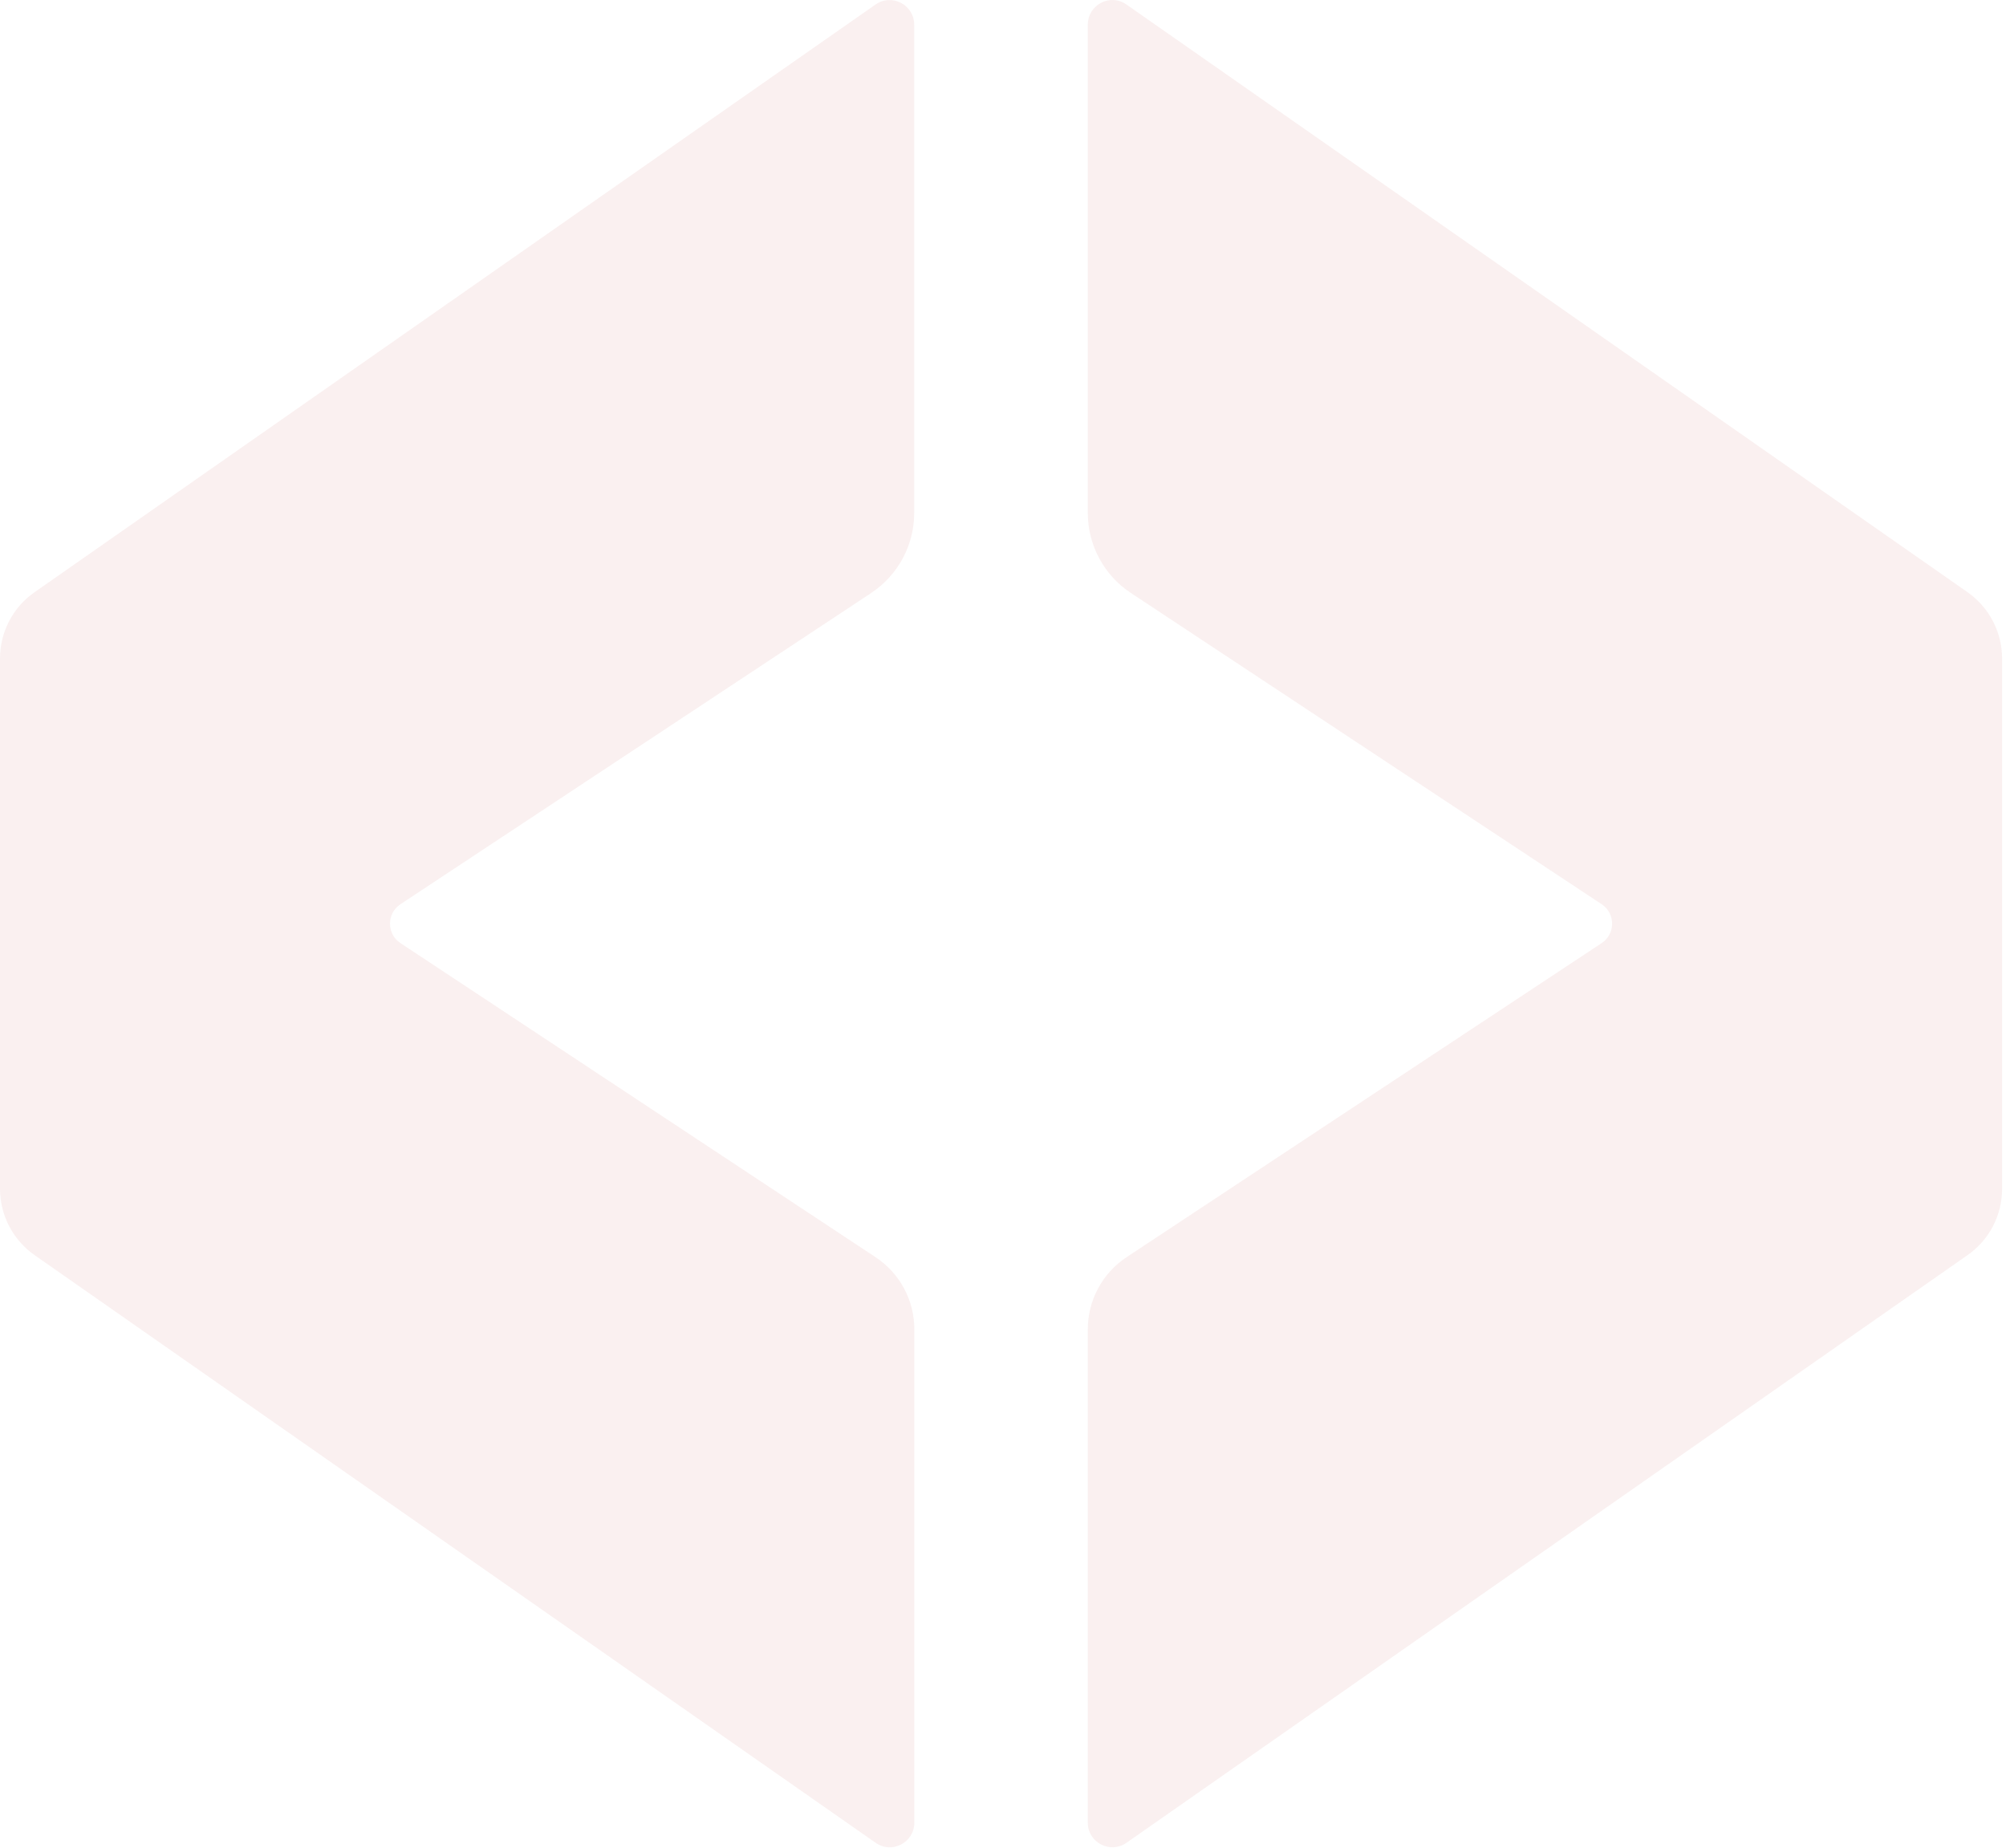
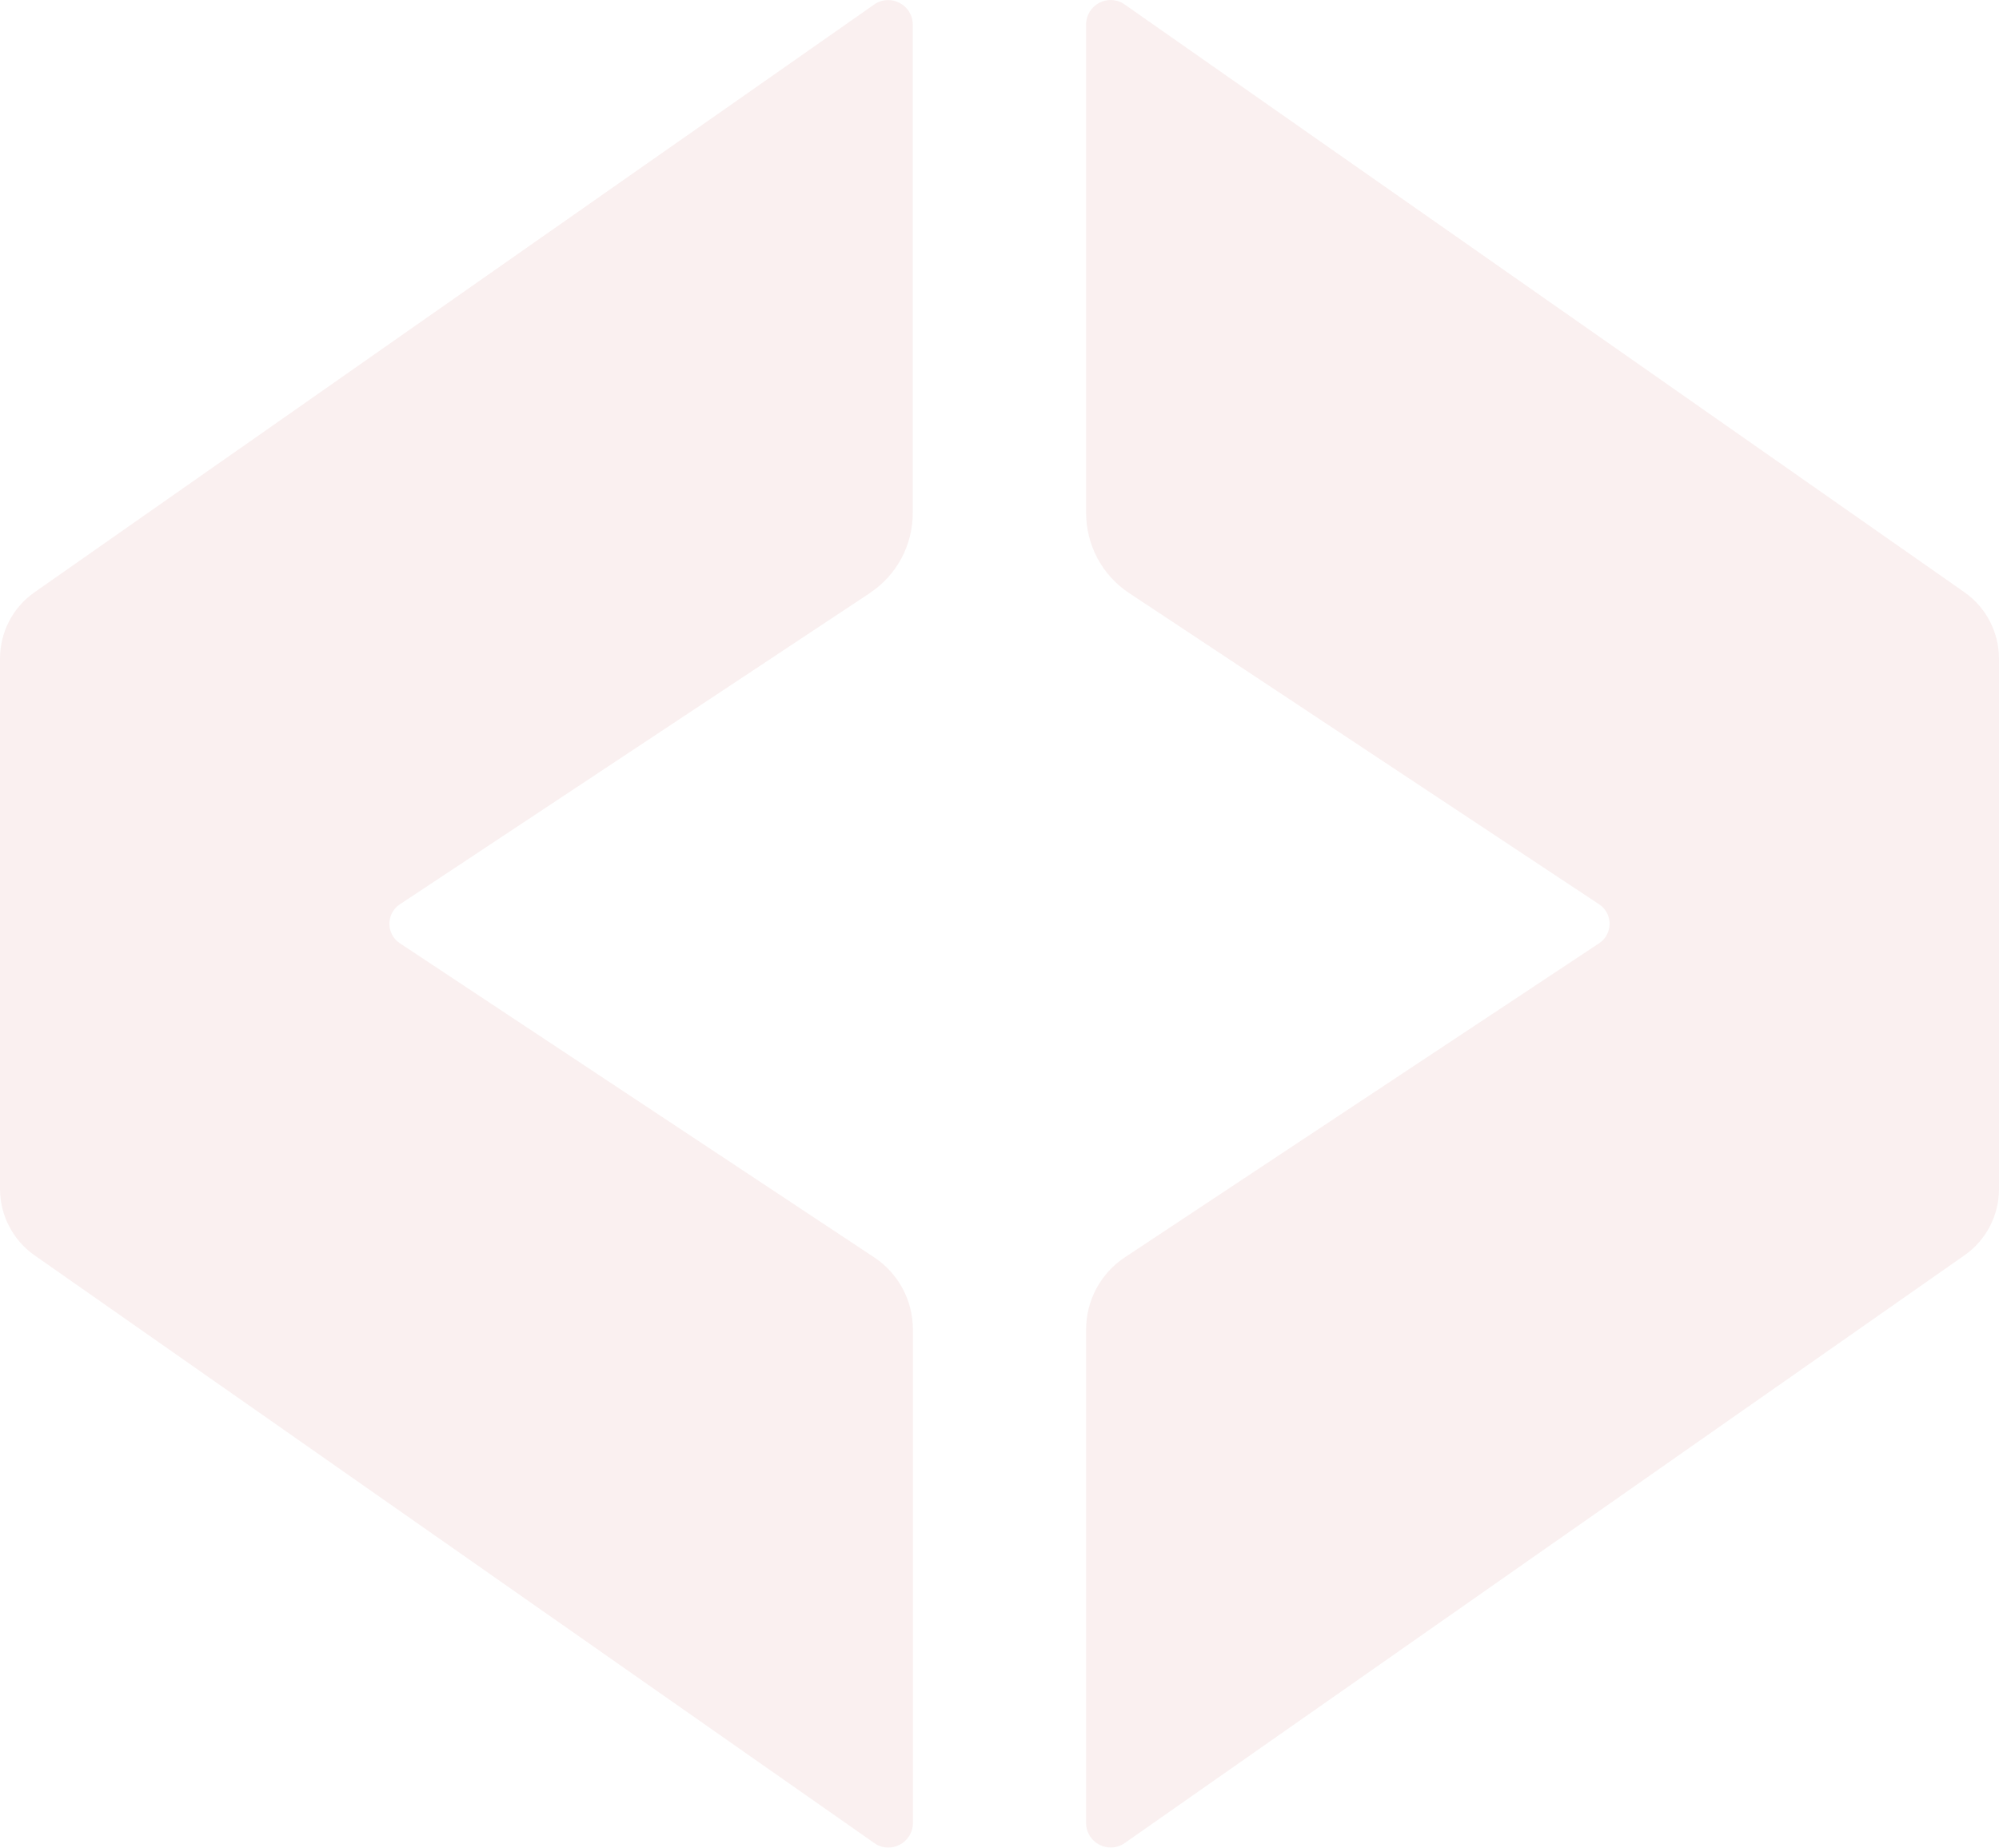
- <svg xmlns="http://www.w3.org/2000/svg" fill="none" viewBox="0 0 278 256">
-   <path fill="#FAF0F0" d="m120.745 82.17-65.256 43.14c-1.92 1.276-1.92 4.105 0 5.38l65.847 43.528a11.96 11.96 0 0 1 5.374 10.003v68.361c0 2.756-3.103 4.383-5.356 2.792L4.801 173.94A11.24 11.24 0 0 1 0 164.732V91.268c0-3.68 1.791-7.12 4.801-9.208L121.336.626c2.253-1.572 5.355.037 5.355 2.792v67.658a13.27 13.27 0 0 1-5.964 11.094zm156.716 9.098v73.464c0 3.68-1.791 7.119-4.801 9.208l-116.553 81.434c-2.253 1.572-5.355-.037-5.355-2.792v-68.361a11.98 11.98 0 0 1 5.373-10.003l65.848-43.528c1.92-1.275 1.92-4.104 0-5.38l-65.257-43.14a13.29 13.29 0 0 1-5.964-11.094V3.418c0-2.755 3.102-4.383 5.355-2.792L272.66 82.06a11.26 11.26 0 0 1 4.801 9.208" />
+ <svg xmlns="http://www.w3.org/2000/svg" width="277" height="256" viewBox="0 0 277 256" fill="none">
+   <path d="M120.545 82.17L55.397 125.31C53.479 126.586 53.479 129.415 55.397 130.69L121.135 174.218C122.785 175.309 124.139 176.795 125.075 178.541C126.012 180.287 126.501 182.239 126.499 184.221V252.582C126.499 255.338 123.402 256.965 121.153 255.374L4.793 173.94C3.315 172.905 2.107 171.528 1.273 169.925C0.438 168.322 0.002 166.541 0 164.732L0 91.268C0 87.588 1.788 84.149 4.793 82.059L121.135 0.626C123.383 -0.946 126.481 0.663 126.481 3.418V71.076C126.483 73.275 125.94 75.441 124.901 77.378C123.861 79.314 122.358 80.961 120.526 82.17H120.545ZM277 91.268V164.732C277 168.412 275.212 171.851 272.207 173.94L155.847 255.374C153.598 256.946 150.501 255.337 150.501 252.582V184.221C150.499 182.239 150.989 180.287 151.925 178.541C152.861 176.795 154.216 175.309 155.866 174.218L221.604 130.69C223.521 129.415 223.521 126.586 221.604 125.31L156.455 82.17C154.625 80.96 153.123 79.312 152.084 77.376C151.045 75.439 150.501 73.275 150.501 71.076V3.418C150.501 0.663 153.598 -0.965 155.847 0.626L272.207 82.059C273.685 83.095 274.893 84.472 275.727 86.075C276.562 87.678 276.998 89.459 277 91.268Z" fill="#FAF0F0" />
</svg>
